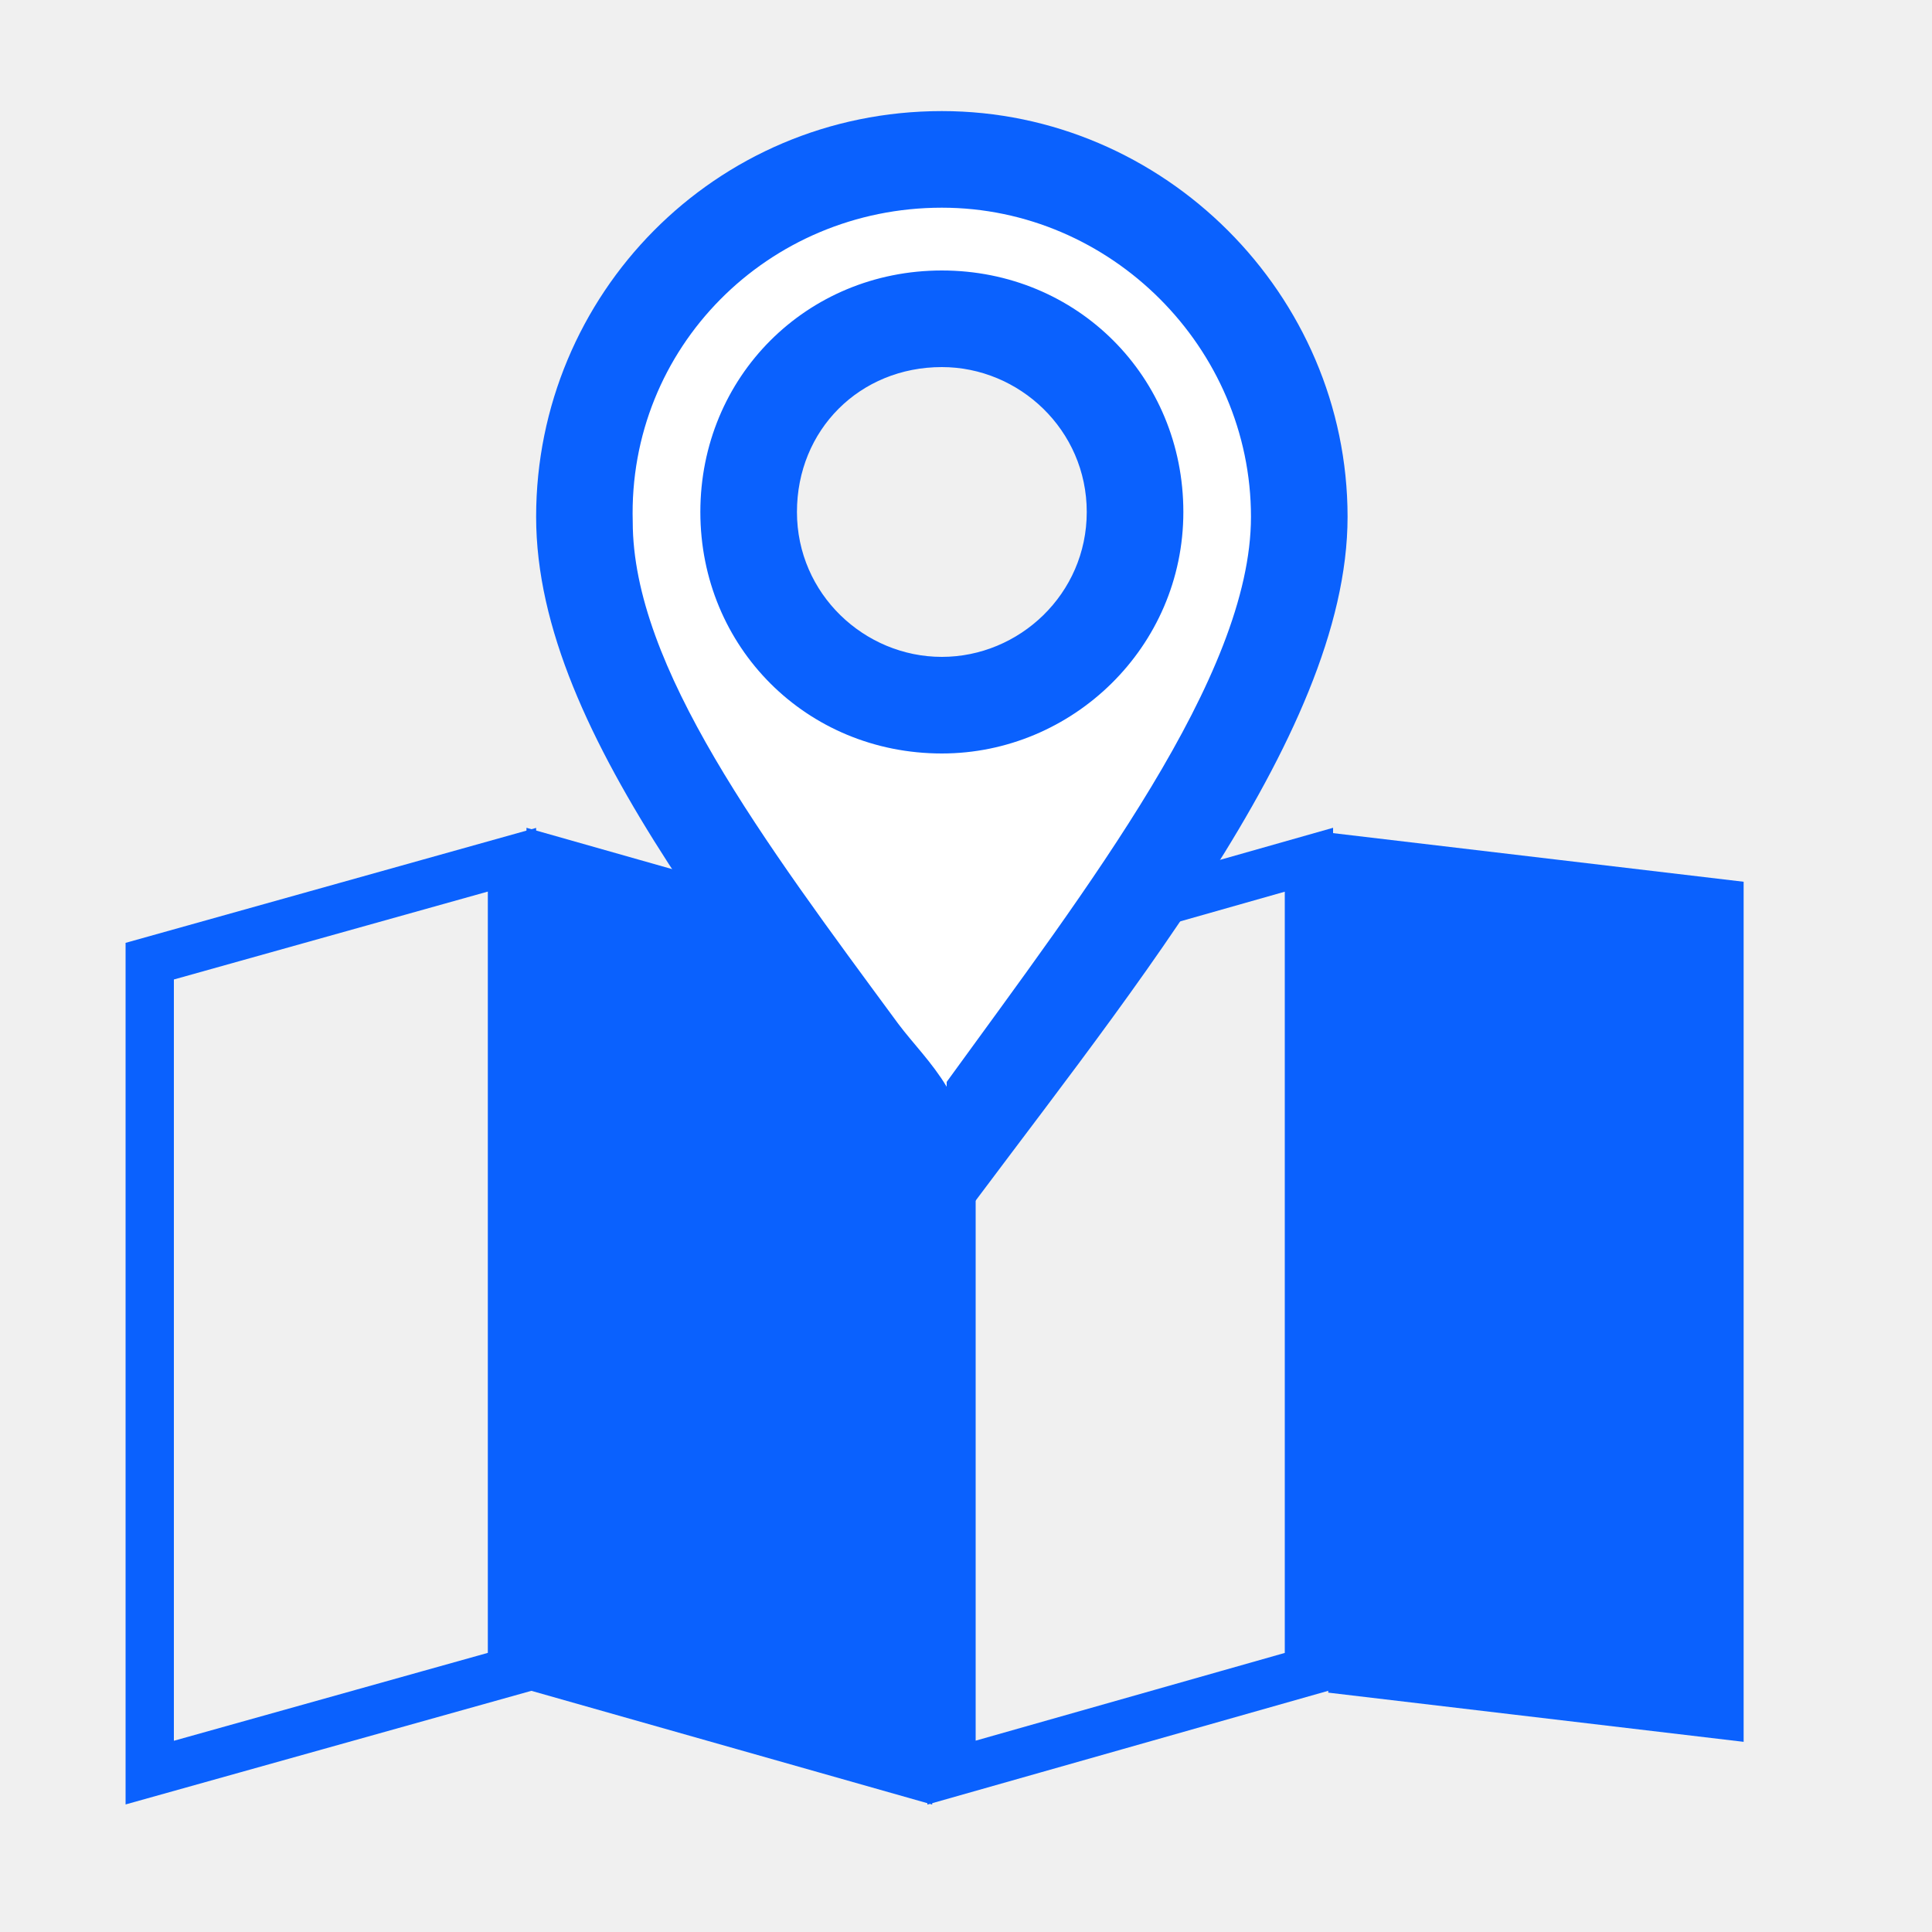
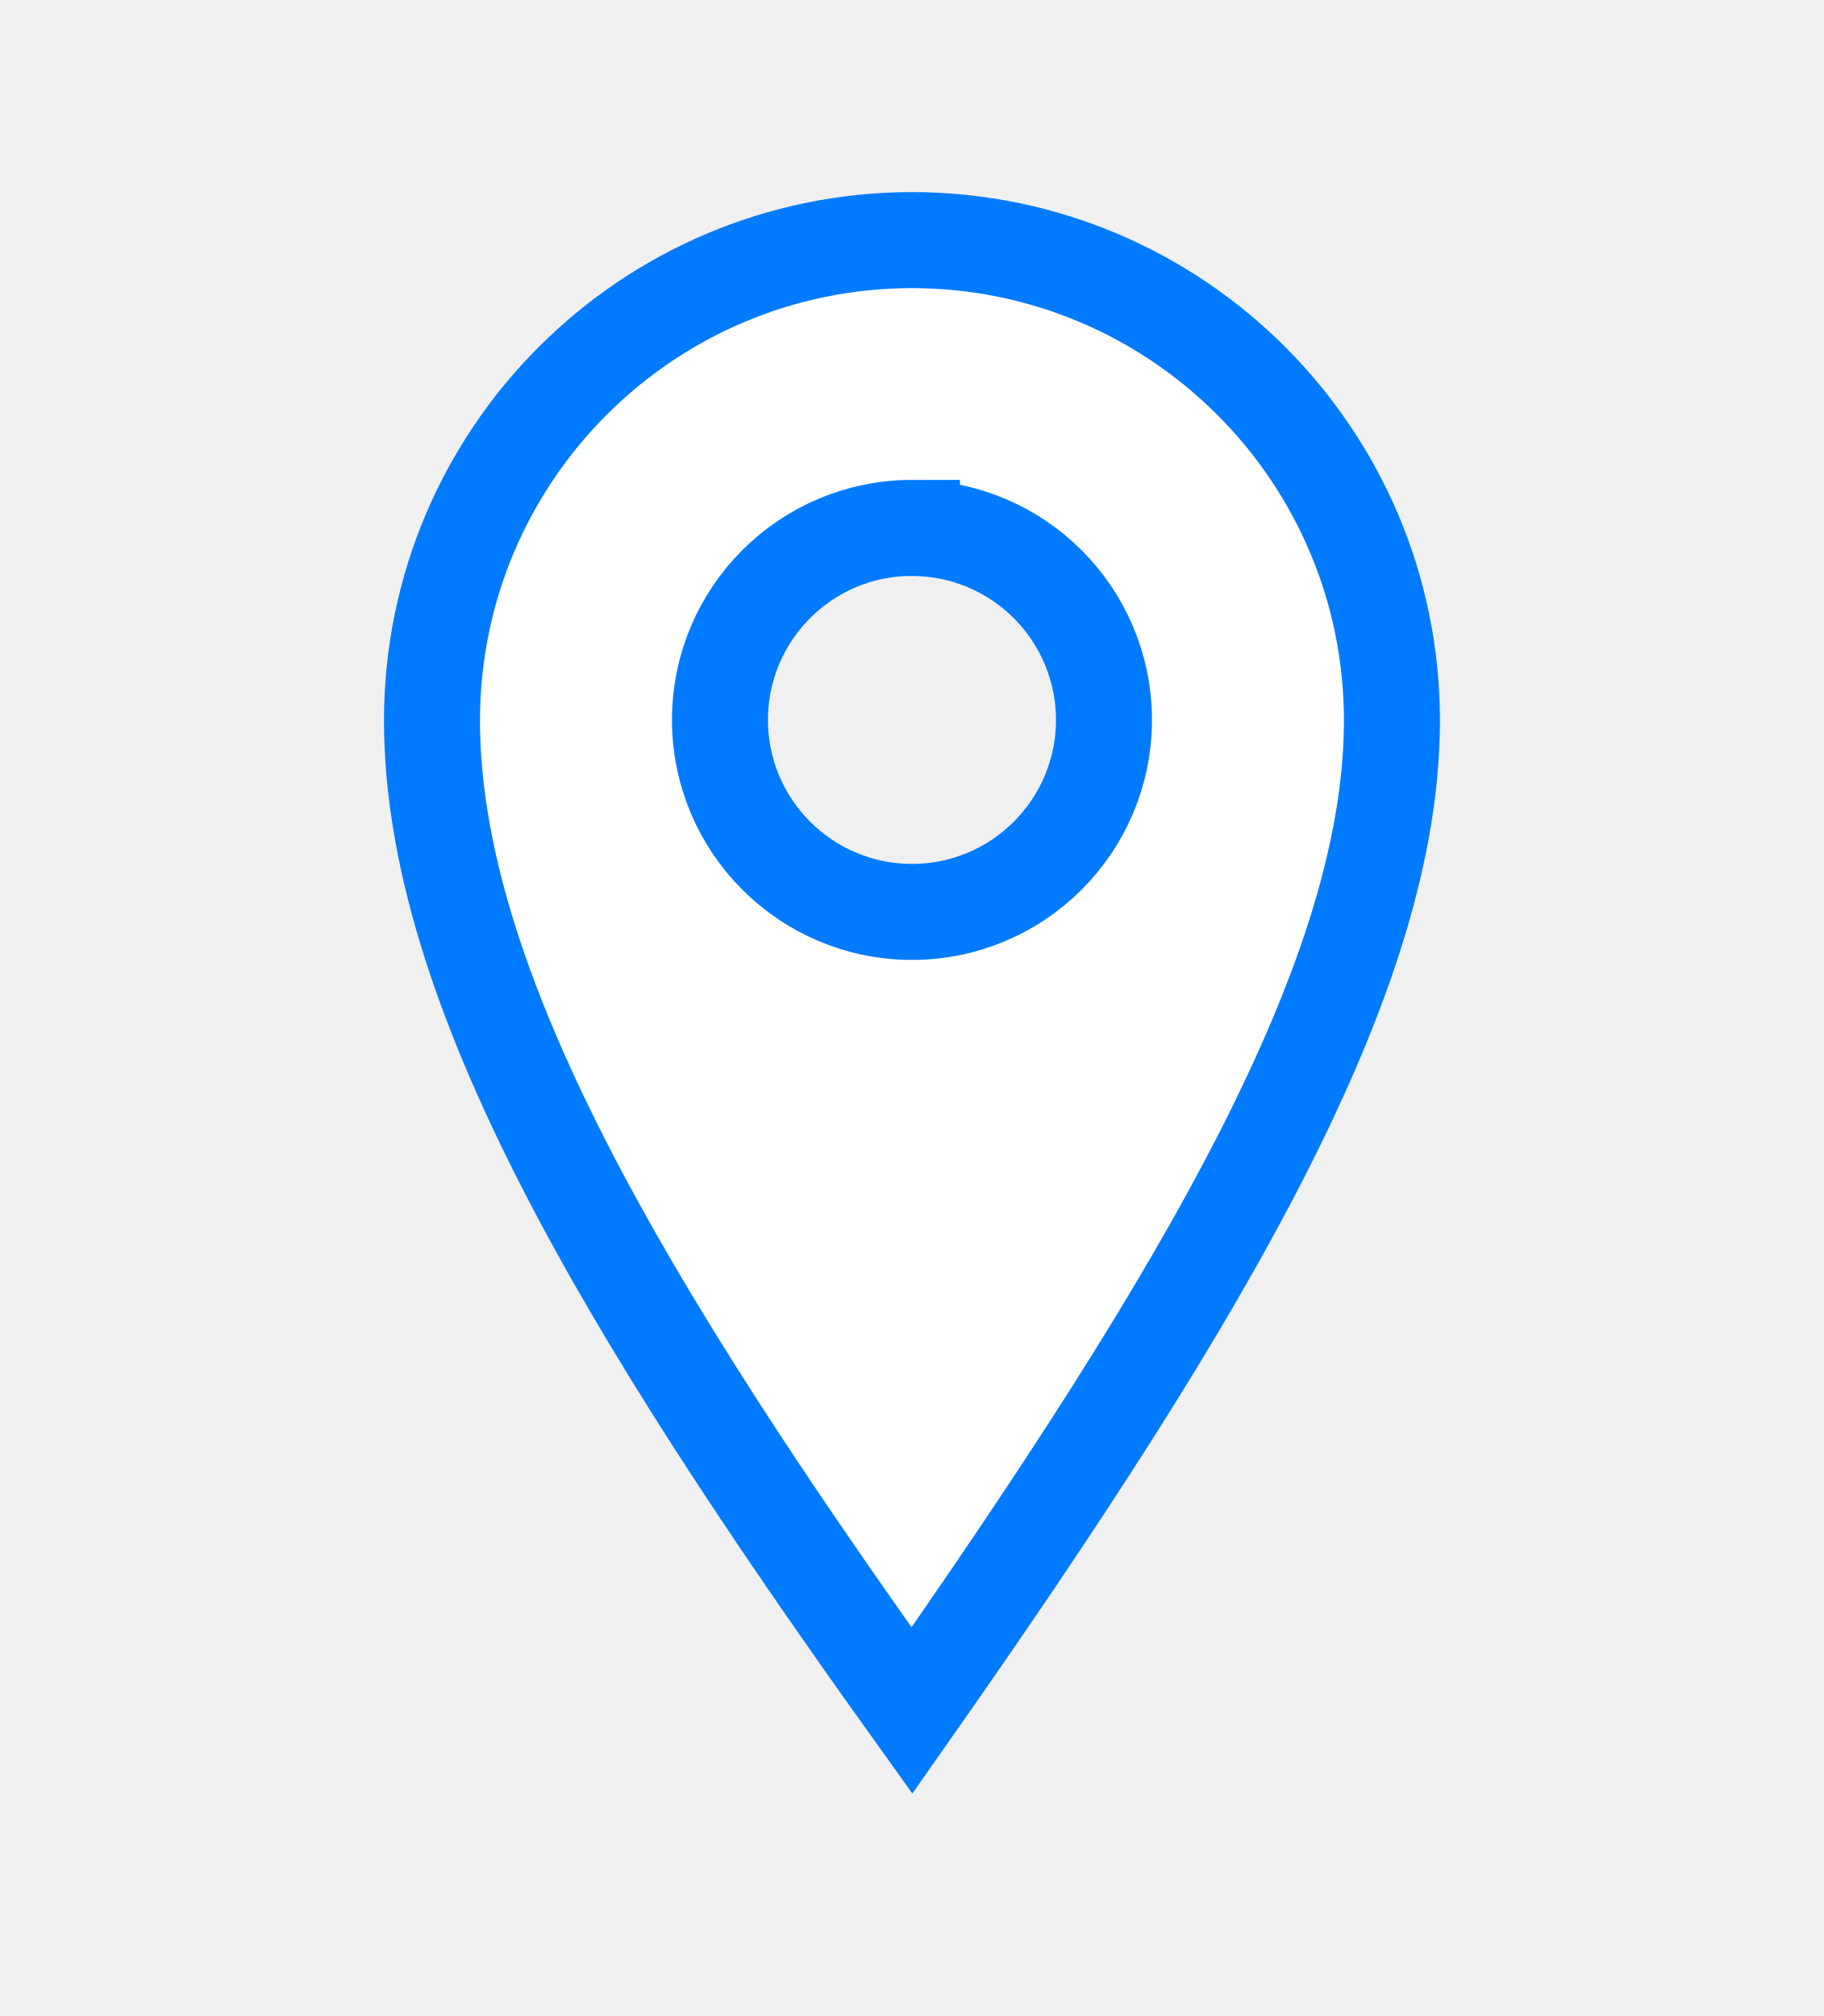
- <svg xmlns="http://www.w3.org/2000/svg" version="1.1" id="Layer_1" x="0px" y="0px" viewBox="0 0 40 40" style="enable-background:new 0 0 40 40;" xml:space="preserve">
-   <style type="text/css">
- 	.st0{fill:#FFFFFF;stroke:#0A61FE;stroke-width:2;stroke-miterlimit:10;}
- 	.st1{fill:#FFFFFF;stroke:#0A61FE;stroke-width:8;stroke-miterlimit:10;}
- 	.st2{opacity:0.2;}
- 	.st3{fill:#010002;}
- 	.st4{fill:#FFFFFF;}
- 	.st5{fill:#CBCBCB;stroke:#000000;stroke-miterlimit:10;}
- 	.st6{fill:#231F20;}
- 	.st7{fill:#010101;}
- 	.st8{display:none;}
- 	.st9{display:inline;fill:#BAFF1F;}
- 	.st10{fill:#0A61FE;}
- 	.st11{fill:none;stroke:#0A61FE;stroke-width:8;stroke-miterlimit:10;}
- 	.st12{display:inline;}
- 	.st13{fill:none;stroke:#0A61FE;stroke-miterlimit:10;}
- 	.st14{fill:#0A61FE;stroke:#FFFFFF;stroke-width:8;stroke-linecap:round;stroke-miterlimit:10;}
- 	.st15{clip-path:url(#SVGID_2_);}
- 	.st16{fill:none;stroke:#0A61FE;stroke-width:40;stroke-miterlimit:10;}
- 	.st17{fill:#0A61FE;stroke:#FFFFFF;stroke-width:8;stroke-miterlimit:10;}
- 	.st18{fill:none;stroke:#85FF37;stroke-width:8;stroke-miterlimit:10;}
- 	.st19{fill:none;stroke:#0A61FE;stroke-width:5;stroke-miterlimit:10;}
- 	.st20{fill:none;stroke:#0A61FE;stroke-width:5;stroke-miterlimit:10;stroke-dasharray:11.836,11.836;}
- 	.st21{fill:#FFFFFF;stroke:#0A61FE;stroke-miterlimit:10;}
- 	.st22{fill:#FFFFFF;stroke:#0A61FE;stroke-width:0.5;stroke-miterlimit:10;}
- 	.st23{fill:none;stroke:#0A61FE;stroke-width:0.909;stroke-miterlimit:10;}
- 	.st24{fill:#0A61FE;stroke:#0A61FE;stroke-width:0.5;stroke-miterlimit:10;}
- 	.st25{fill:#0A61FE;stroke:#0A61FE;stroke-miterlimit:10;}
- 	.st26{fill:none;stroke:#0A61FE;stroke-width:2;stroke-miterlimit:10;}
- 	.st27{fill:none;stroke:#0A61FE;stroke-width:3;stroke-miterlimit:10;}
- 	.st28{fill:none;stroke:#0A61FE;stroke-width:0.571;stroke-miterlimit:10;}
- 	.st29{fill:#FFFFFF;stroke:#0A61FE;stroke-width:0.571;stroke-miterlimit:10;}
- 	.st30{fill:#FFFFFF;stroke:#0A61FE;stroke-width:0.752;stroke-miterlimit:10;}
- 	.st31{fill:none;stroke:#0A61FE;stroke-width:0.752;stroke-miterlimit:10;}
- 	.st32{fill:none;stroke:#0A61FE;stroke-width:0.47;stroke-miterlimit:10;}
- 	.st33{fill:none;stroke:#0A61FE;stroke-width:0.47;stroke-miterlimit:10;stroke-dasharray:1.111,1.111;}
- 	.st34{fill:#FFFFFF;stroke:#0A61FE;stroke-width:0.457;stroke-miterlimit:10;}
- 	.st35{fill:none;stroke:#0A61FE;stroke-width:0.457;stroke-miterlimit:10;}
- 	.st36{fill:none;stroke:#0A61FE;stroke-width:0.507;stroke-miterlimit:10;}
- 	.st37{fill:#FFFFFF;stroke:#0A61FE;stroke-width:0.507;stroke-miterlimit:10;}
- 	.st38{fill:none;stroke:#0A61FE;stroke-width:0.589;stroke-miterlimit:10;}
- 	.st39{fill:none;stroke:#0A61FE;stroke-width:0.495;stroke-miterlimit:10;}
- 	.st40{fill:none;stroke:#0A61FE;stroke-width:0.442;stroke-miterlimit:10;}
- 	.st41{fill:none;stroke:#0A61FE;stroke-width:0.438;stroke-miterlimit:10;}
- 	.st42{fill:#FFFFFF;stroke:#0A61FE;stroke-width:0.657;stroke-miterlimit:10;}
- 	.st43{fill:none;stroke:#0A61FE;stroke-width:0.657;stroke-miterlimit:10;}
- </style>
-   <polygon class="st13" points="10.6,34.6 3.1,36.7 3.1,19.9 10.6,17.8 " />
-   <polygon class="st13" points="27.1,34.6 19.7,36.7 19.7,19.9 27.1,17.8 " />
-   <polygon class="st25" points="11.4,34.6 18.8,36.7 18.8,19.9 11.4,17.8 " />
-   <polygon class="st25" points="28,34.6 35.6,35.5 35.6,18.7 28,17.8 " />
-   <g>
-     <path class="st4" d="M19.5,24.1c-0.6-0.8-1.2-1.6-1.8-2.4c-2.9-3.9-5.7-7.7-5.7-11c0-4.1,3.3-7.4,7.4-7.4s7.4,3.3,7.4,7.4   c0,3.6-3.5,8.2-6.5,12.3C20.1,23.4,19.8,23.8,19.5,24.1z M19.5,6.6c-2.2,0-4,1.8-4,4s1.8,4,4,4s4-1.8,4-4S21.7,6.6,19.5,6.6z" />
-     <path class="st10" d="M19.5,4.3c3.5,0,6.4,2.9,6.4,6.4c0,3.3-3.4,7.7-6.3,11.7c0,0,0,0,0,0.1c-0.3-0.5-0.7-0.9-1-1.3   c-2.8-3.8-5.5-7.4-5.5-10.4C13,7.2,15.9,4.3,19.5,4.3 M19.5,15.6c2.7,0,5-2.2,5-5s-2.2-5-5-5s-5,2.2-5,5S16.7,15.6,19.5,15.6    M19.5,2.3c-4.7,0-8.4,3.8-8.4,8.4s4.5,9.5,8.4,15.1c3.6-4.9,8.4-10.5,8.4-15.1S24.1,2.3,19.5,2.3L19.5,2.3z M19.5,13.6   c-1.6,0-3-1.3-3-3s1.3-3,3-3c1.6,0,3,1.3,3,3S21.1,13.6,19.5,13.6L19.5,13.6z" />
+ <svg xmlns="http://www.w3.org/2000/svg" viewBox="494 4431 19 21">
+   <defs>
+     <style>
+       .a {
+         clip-path: url("#b");
+       }
+       .b {
+         fill: #fff;
+       }
+       .b {
+         stroke: #007AFF;
+         stroke-width: 1px;
+       }
+     </style>
+     <clipPath id="b">
+       <rect x="494" y="4431" width="19" height="21" />
+     </clipPath>
+   </defs>
+   <g id="a" class="a">
+     <path class="b" d="M-1067-3494.682h0c-3-4.187-5-7.544-5-10.317a5.006,5.006,0,0,1,5-5,5.006,5.006,0,0,1,5,5c0,2.654-1.913,5.915-5,10.317Zm0-12.319a2,2,0,0,0-2,2,2,2,0,0,0,2,2,2,2,0,0,0,2-2A2,2,0,0,0-1067-3507Z" transform="translate(1570.5 7943.5)" />
  </g>
</svg>
